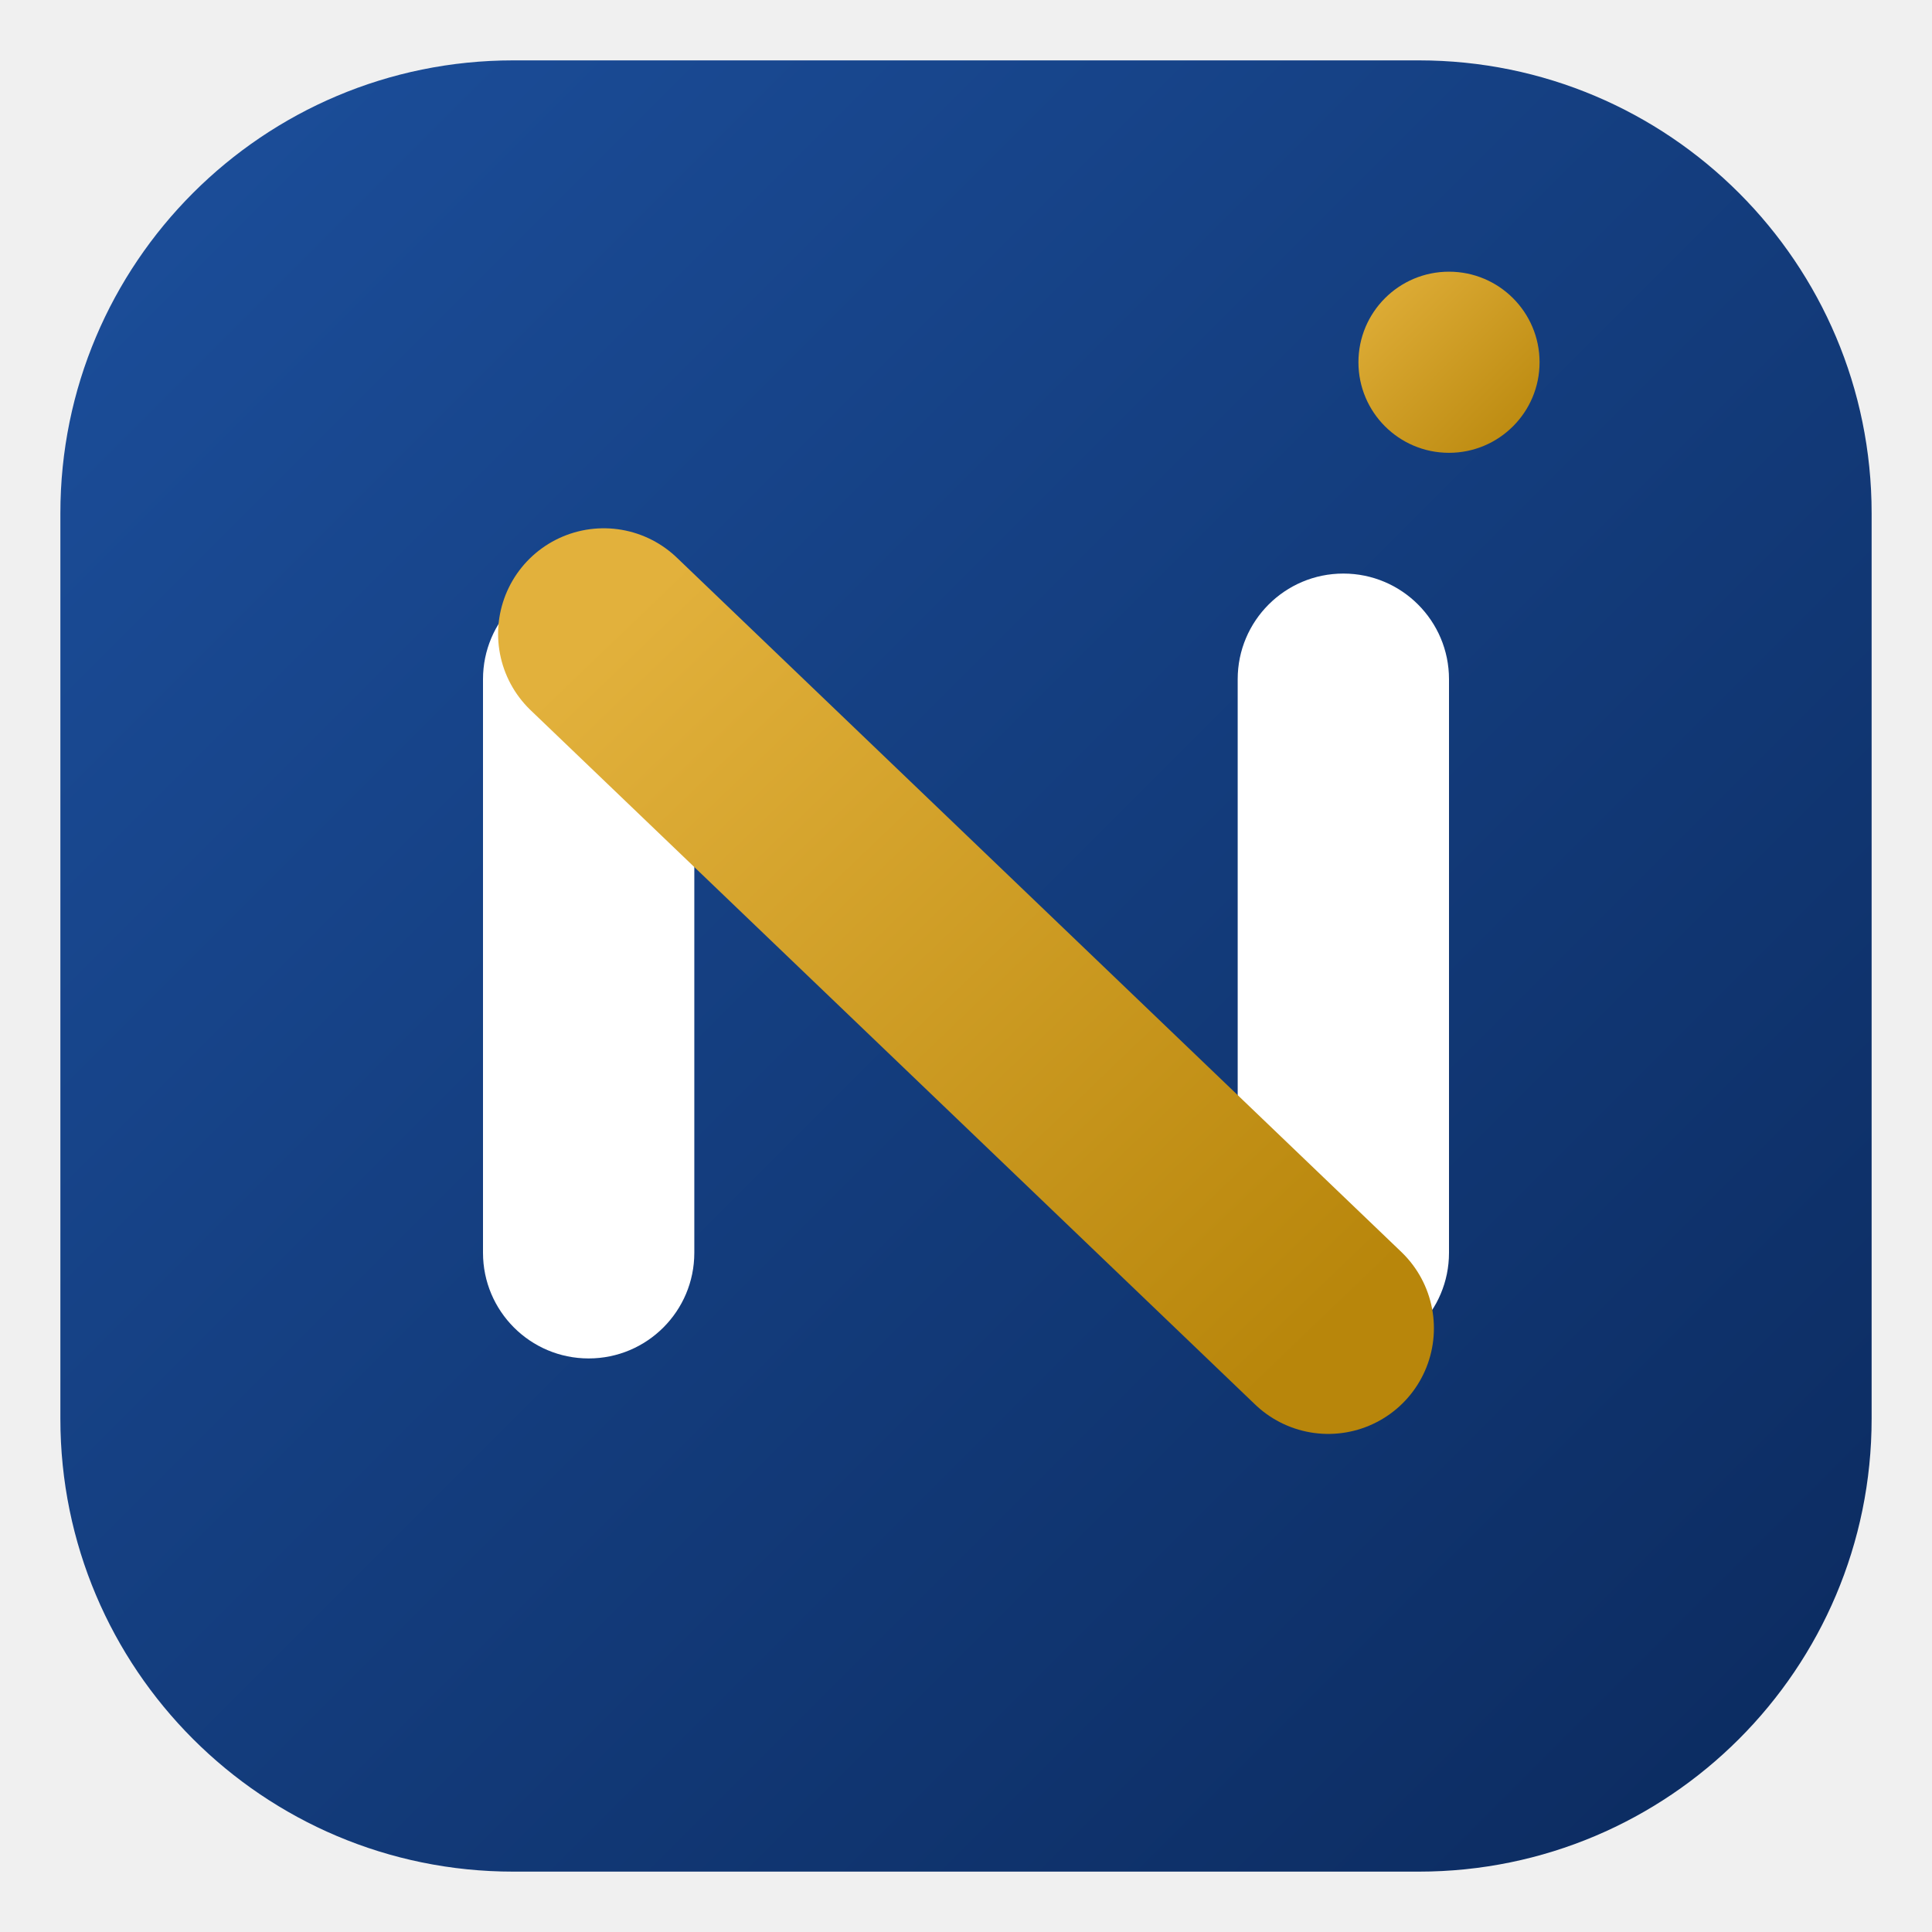
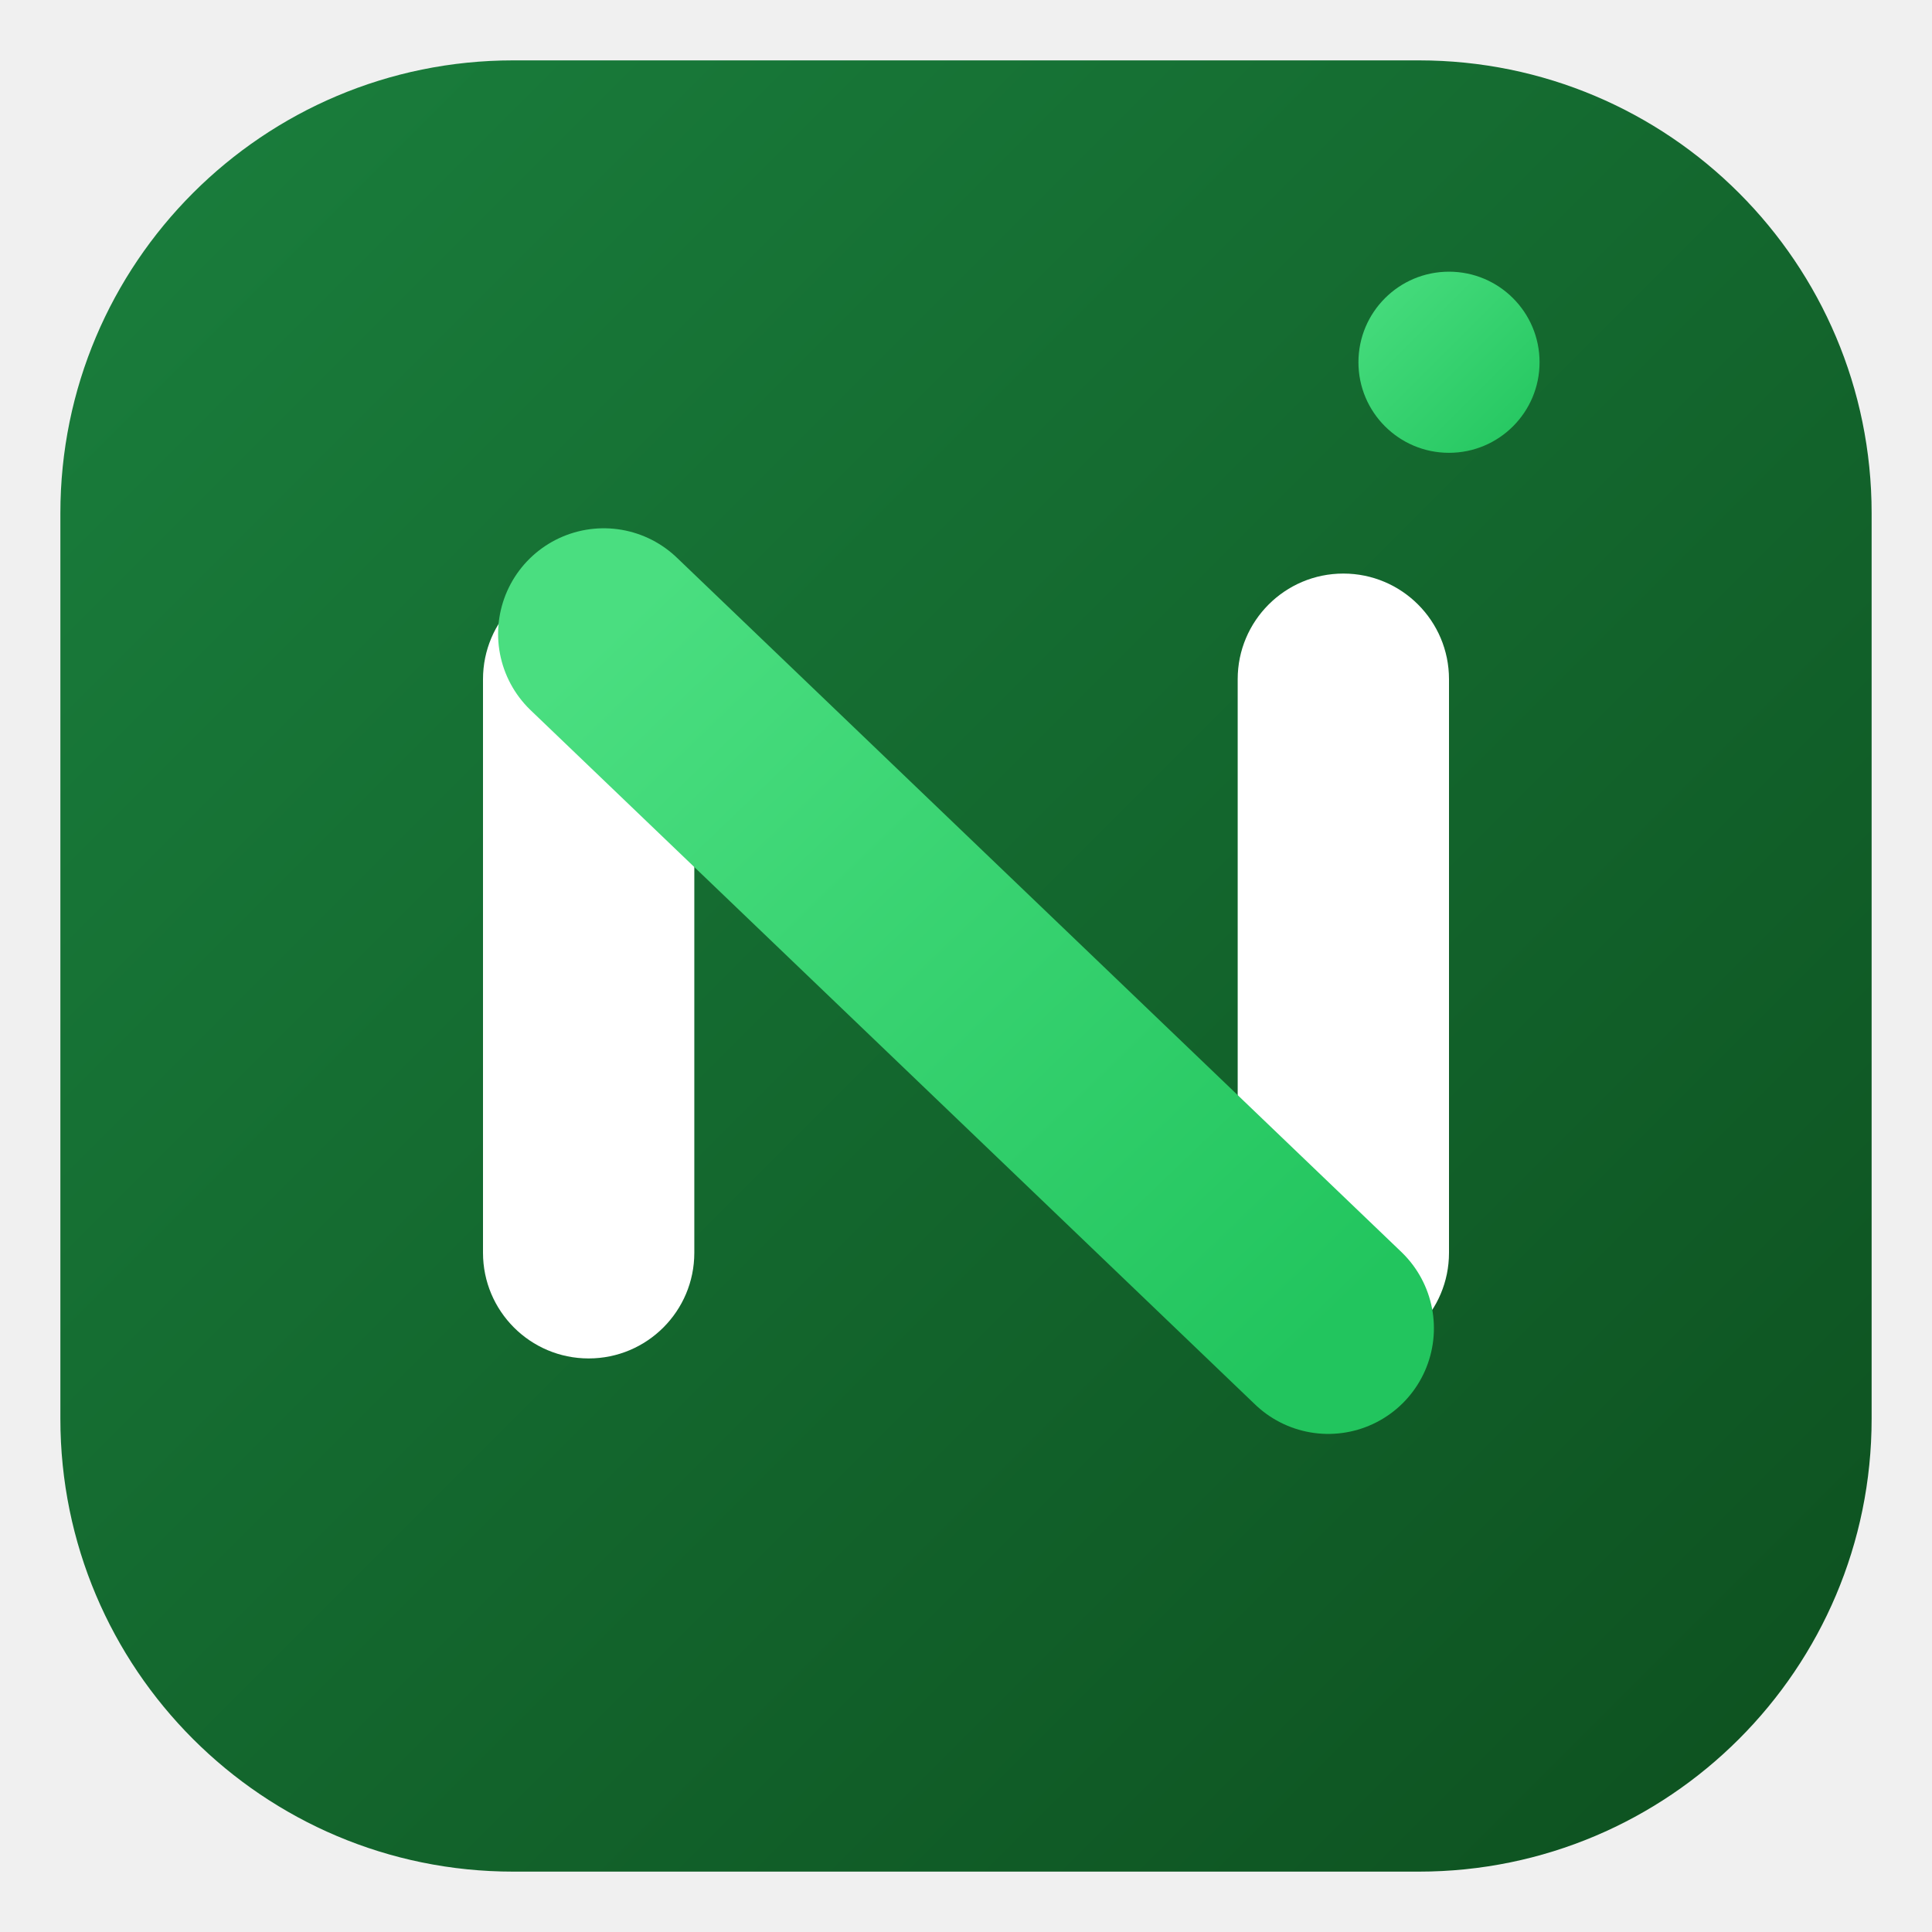
<svg xmlns="http://www.w3.org/2000/svg" viewBox="0 0 64 64" fill="none">
  <defs>
    <linearGradient id="tile" x1="0" y1="0" x2="1" y2="1">
-       <stop offset="0" stop-color="#1c4f9c" />
-       <stop offset="1" stop-color="#0b2a5e" />
+       <stop offset="0" stop-color="#1a7f3d" />
+       <stop offset="1" stop-color="#0d501f" />
    </linearGradient>
    <linearGradient id="gold" x1="0" y1="0" x2="1" y2="1">
-       <stop offset="0" stop-color="#e2b13c" />
-       <stop offset="1" stop-color="#b8860b" />
+       <stop offset="0" stop-color="#4ade80" />
+       <stop offset="1" stop-color="#22c55e" />
    </linearGradient>
  </defs>
  <rect x="2" y="2" width="60" height="60" rx="15" fill="url(#tile)" />
  <rect x="16" y="19" width="7" height="26" rx="3.5" fill="#fff" />
  <rect x="41" y="19" width="7" height="26" rx="3.5" fill="#fff" />
  <path d="M 20 21 L 44 44" stroke="url(#gold)" stroke-width="7" stroke-linecap="round" />
  <circle cx="48" cy="12" r="3" fill="url(#gold)" />
</svg>
